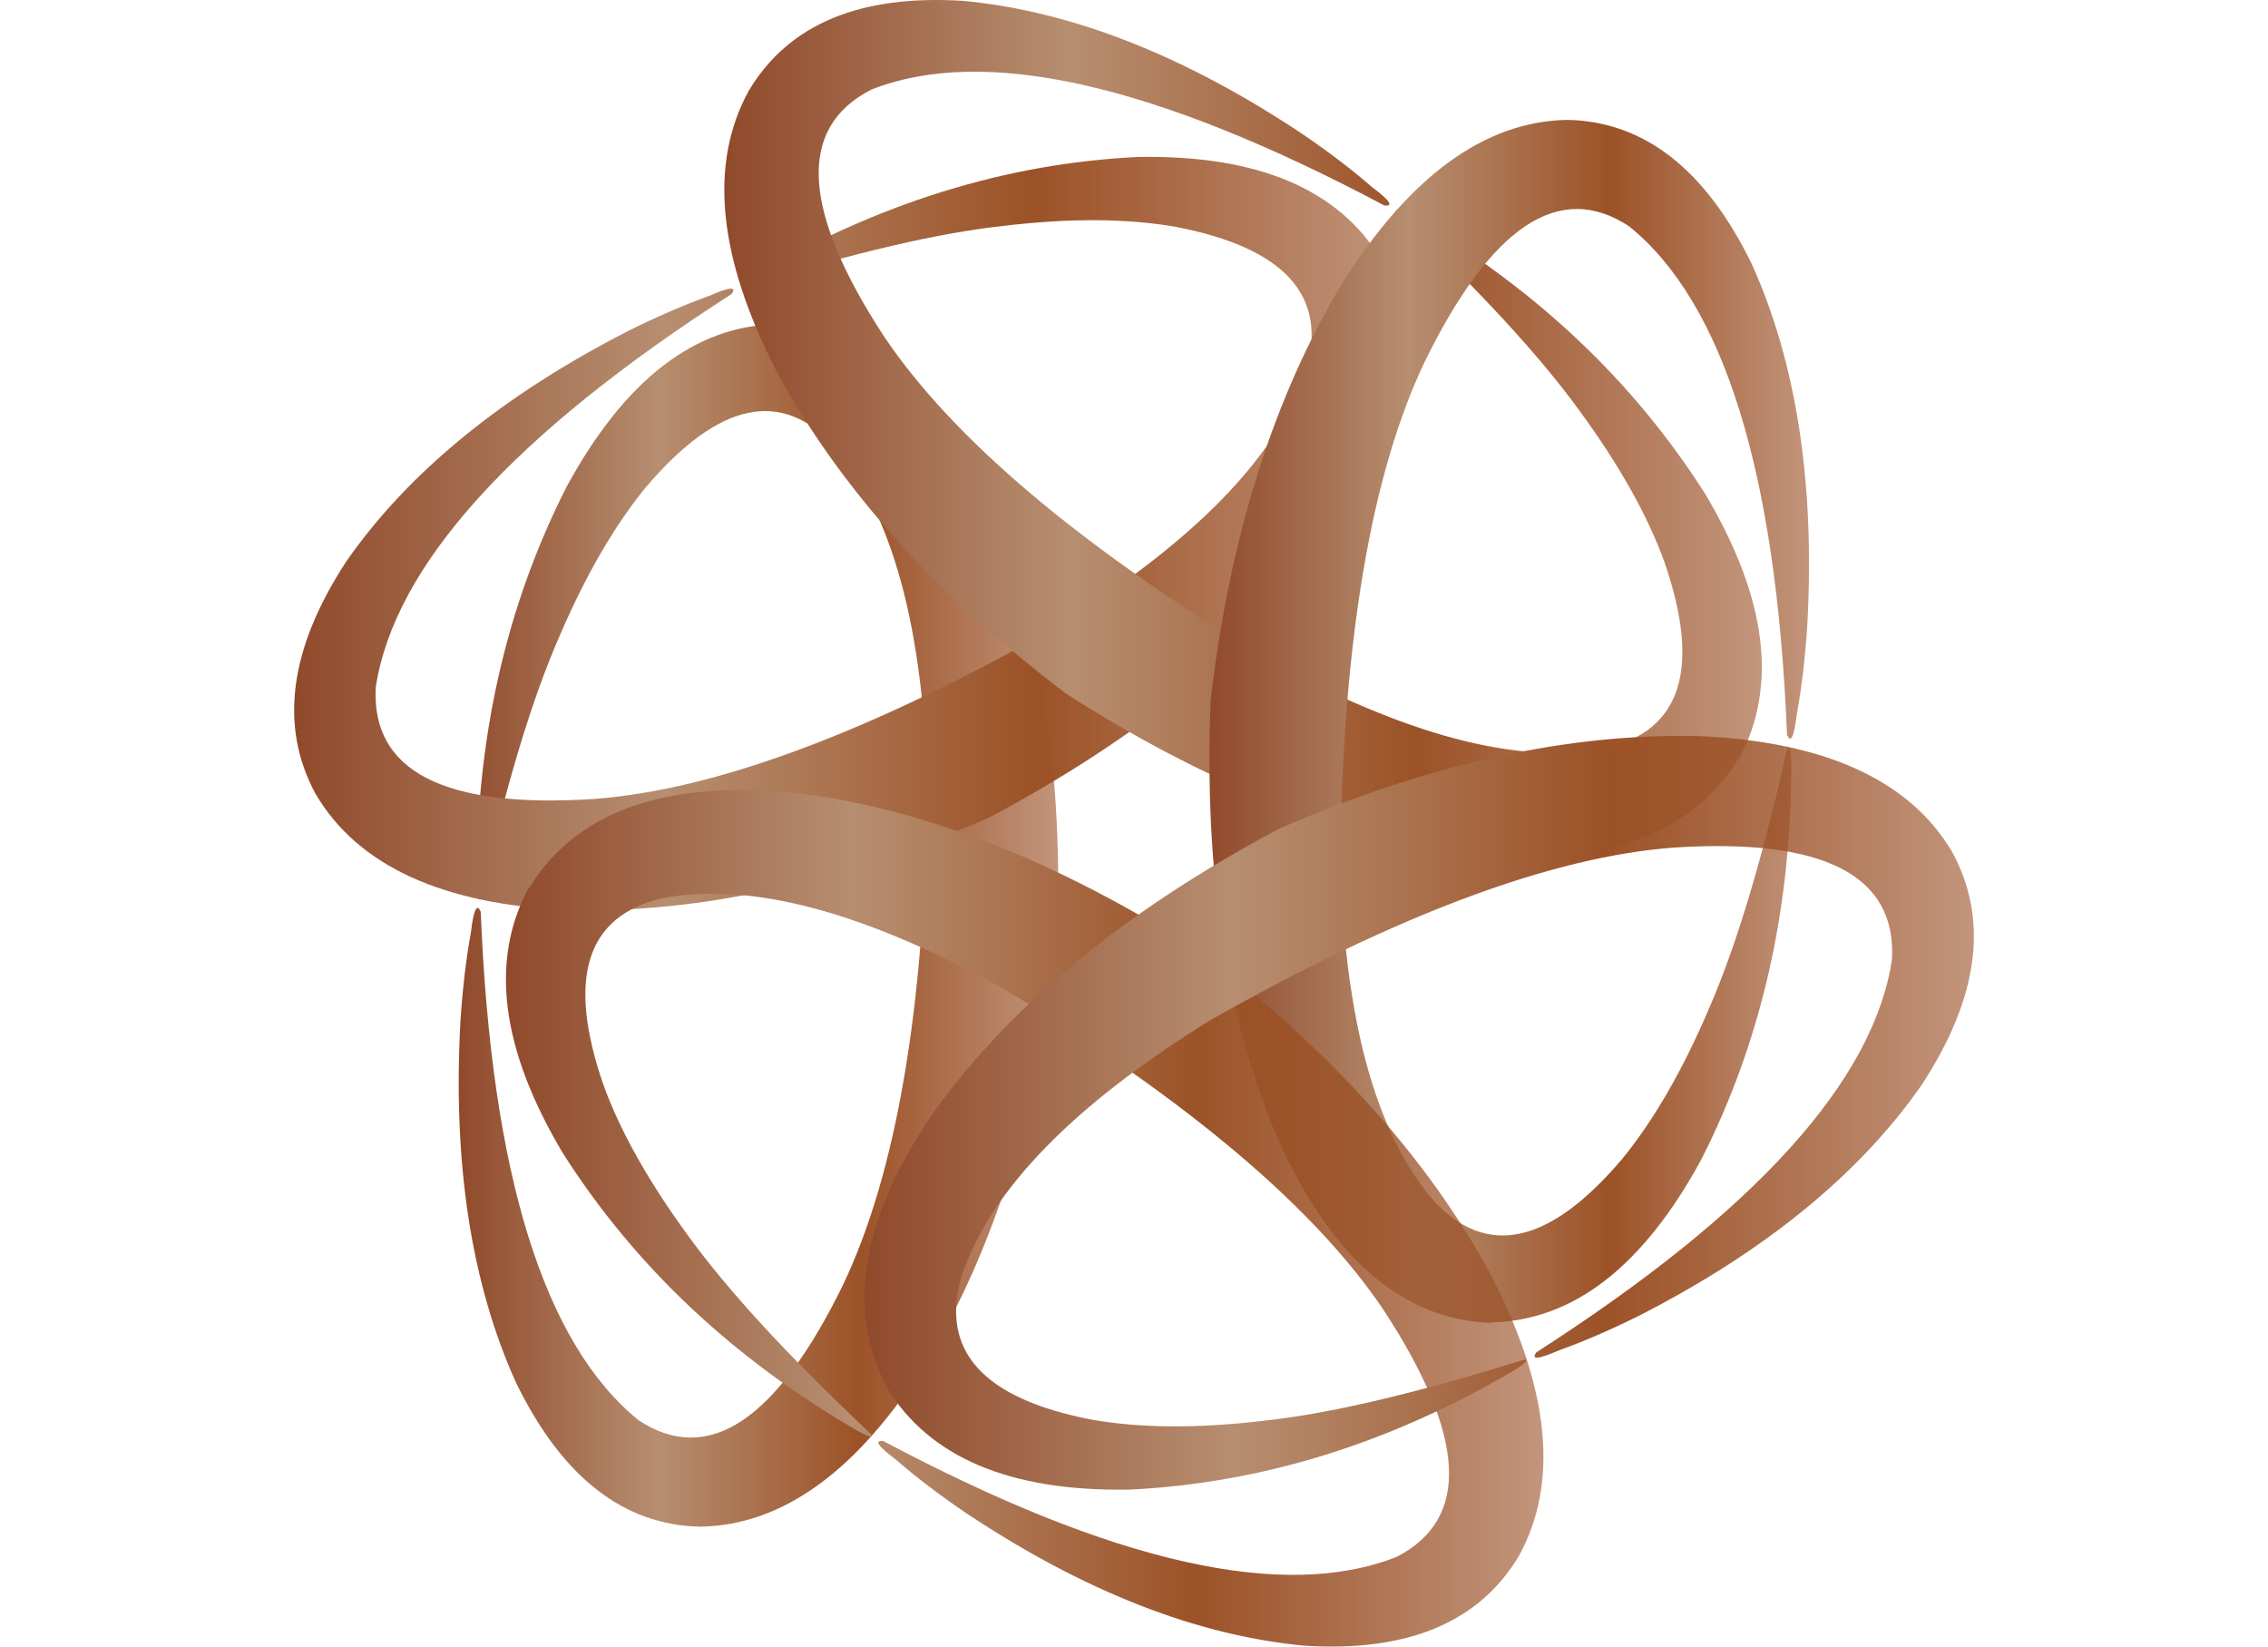
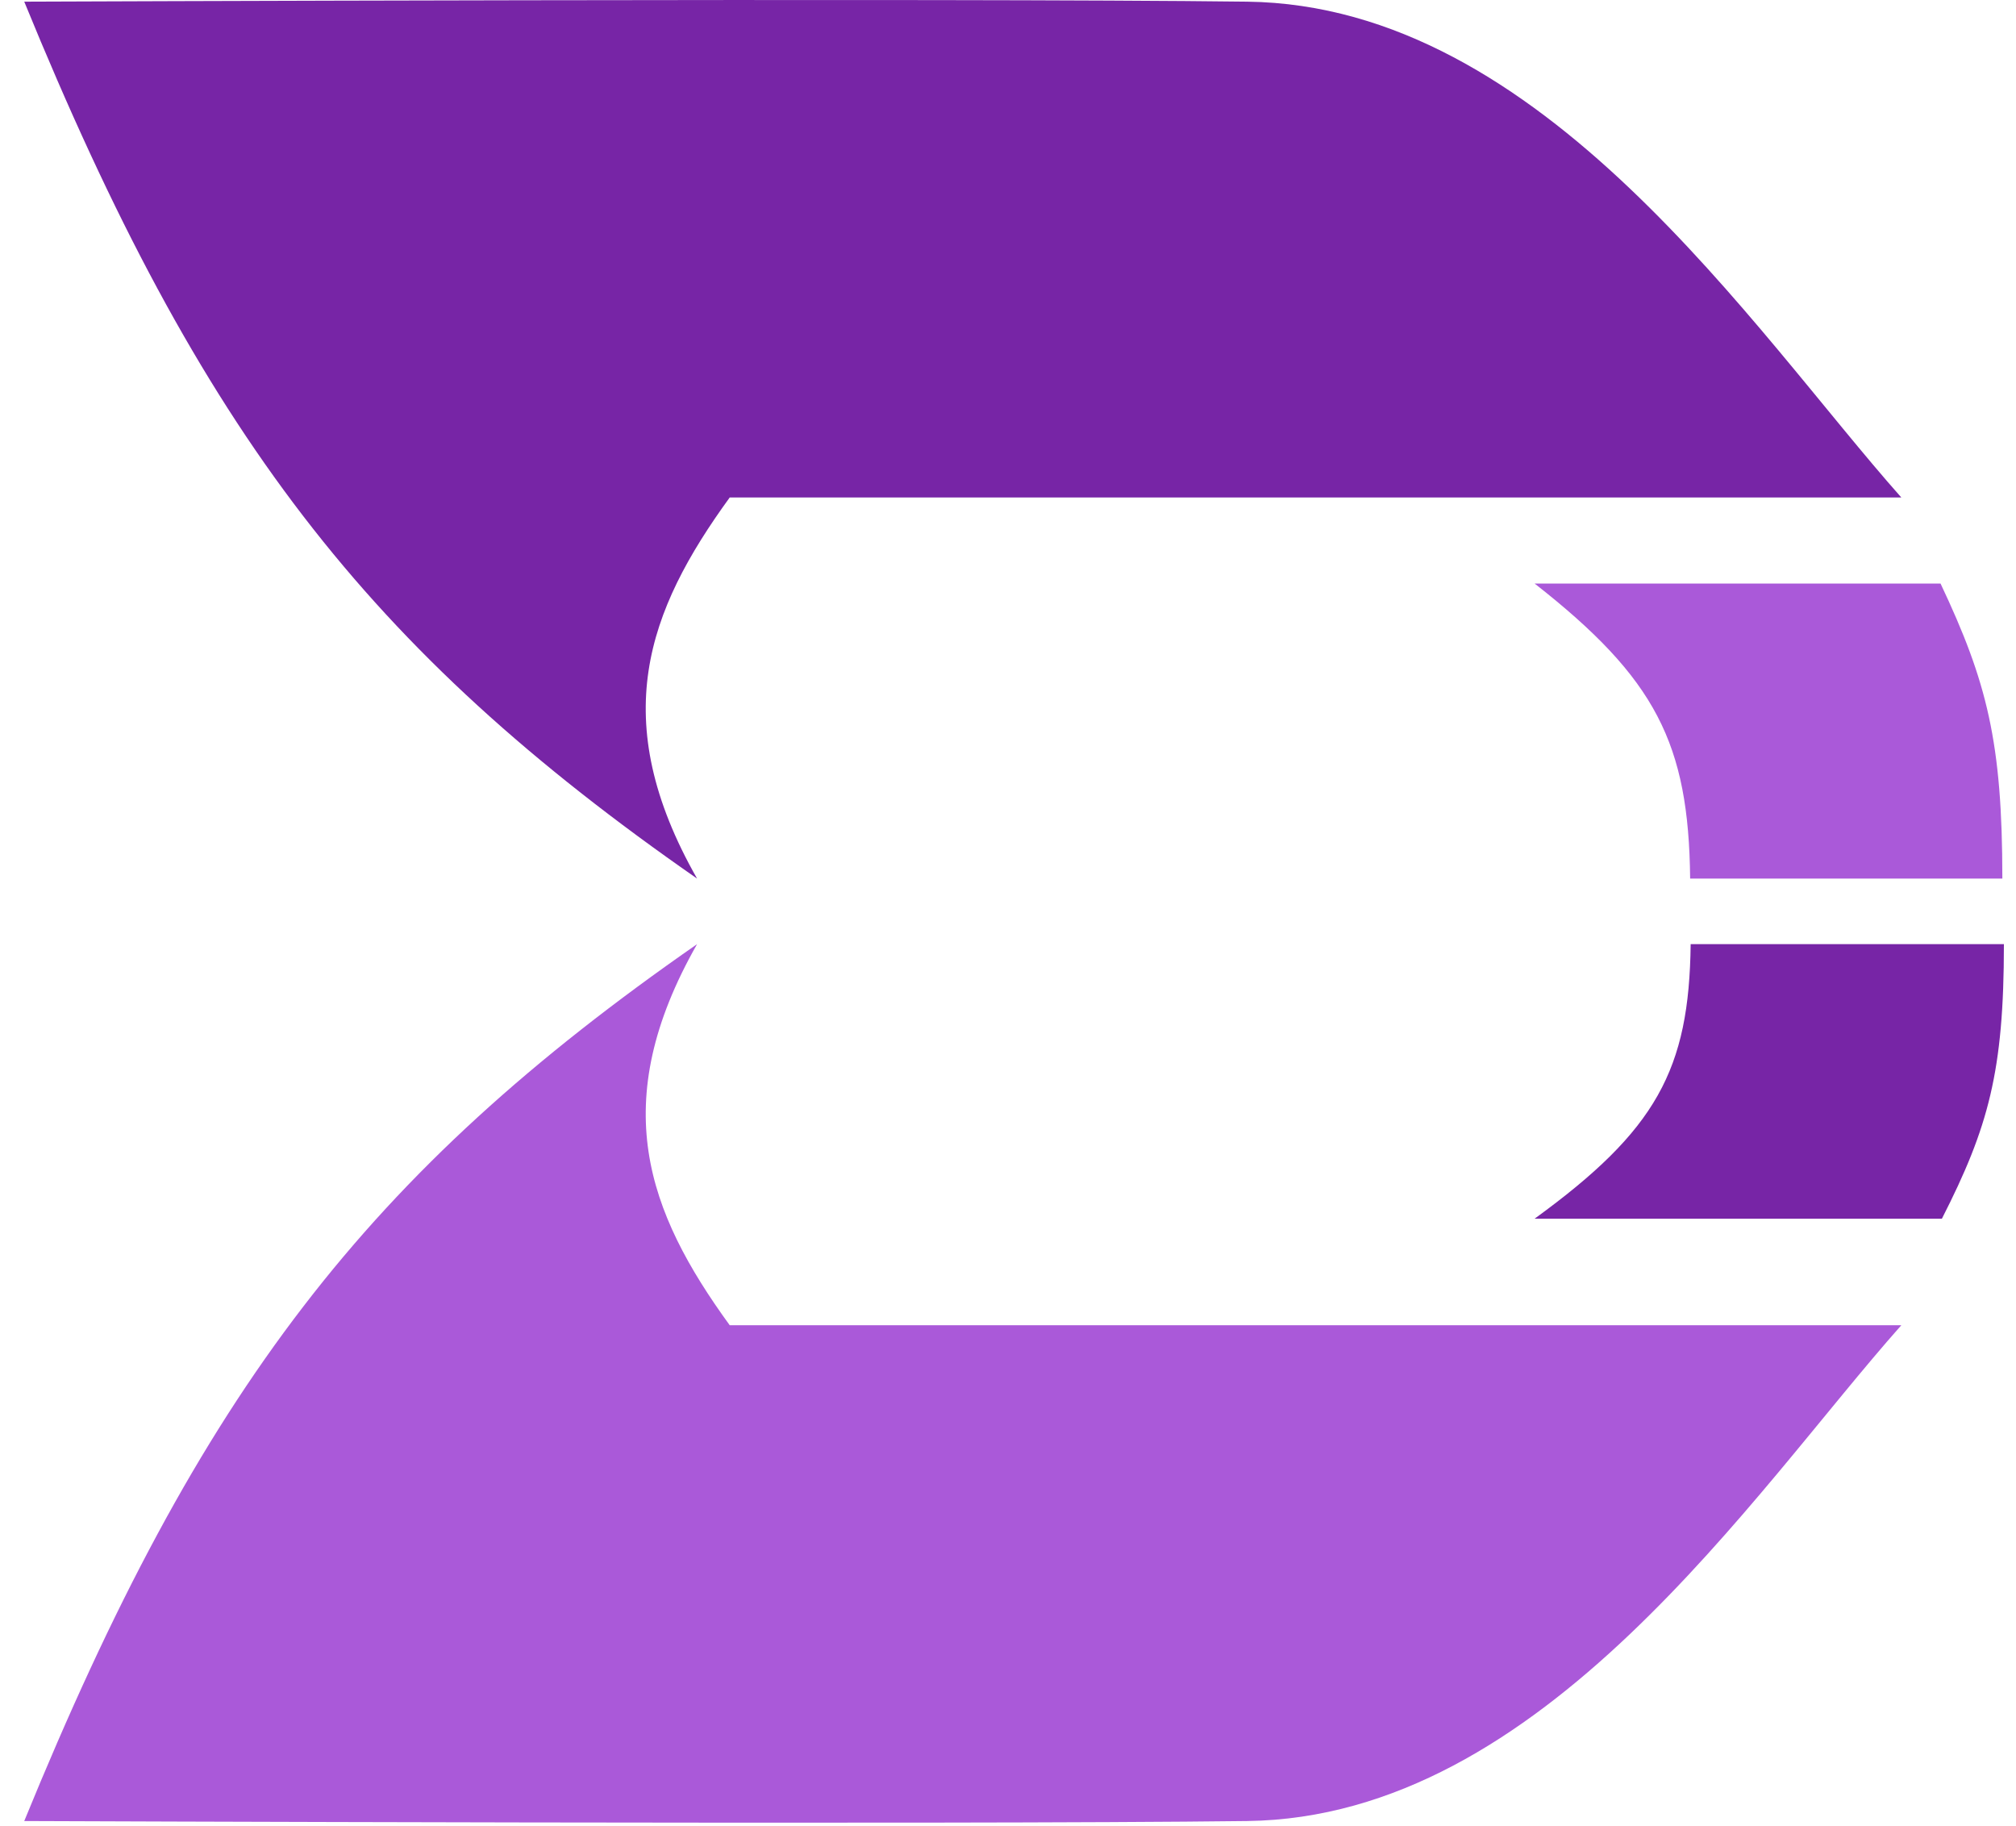
- <svg xmlns="http://www.w3.org/2000/svg" width="124" height="90" viewBox="0 0 150 147" fill="none">
-   <path d="M43.03 28.944C35.745 29.111 29.518 33.945 24.348 43.423C18.92 54.092 16.241 65.951 16.288 79.001C16.382 80.573 16.546 80.716 16.805 79.454C18.99 69.856 21.27 62.355 23.643 56.925C25.969 51.472 28.554 46.995 31.374 43.542C37.86 35.898 43.476 34.659 48.246 39.827C53.463 45.923 56.236 56.211 56.565 70.642C56.283 90.051 53.769 104.72 49.022 114.698C43.077 126.843 36.967 130.892 30.763 126.796C22.303 119.961 17.604 104.815 16.664 81.406C16.335 80.597 16.029 81.192 15.794 83.192C15.348 85.621 15.042 88.288 14.854 91.122C14.149 103.839 15.818 114.627 19.836 123.486C23.948 131.892 29.424 136.155 36.262 136.297C43.641 136.178 50.361 131.297 56.447 121.604C62.51 111.483 66.411 99.148 68.126 84.55C68.761 69.023 66.693 55.806 61.946 44.899C57.153 34.517 50.878 29.182 43.147 28.896" fill="url(#paint0_linear_3_46)" />
-   <path d="M97.077 23.181C93.294 16.894 86.056 13.822 75.364 14.013C63.544 14.584 52.053 18.156 40.915 24.729C39.622 25.586 39.575 25.824 40.774 25.419C50.079 22.538 57.623 20.776 63.427 20.157C69.254 19.466 74.354 19.49 78.725 20.252C88.5 22.133 92.377 26.444 90.333 33.207C87.725 40.827 80.323 48.4 68.15 55.925C51.419 65.379 37.625 70.523 26.745 71.333C13.374 72.19 6.888 68.856 7.288 61.355C8.956 50.496 19.531 38.803 39.058 26.253C39.575 25.562 38.917 25.61 37.108 26.396C34.805 27.229 32.385 28.277 29.847 29.539C18.638 35.279 10.225 42.137 4.679 50.091C-0.444 57.902 -1.36 64.856 1.93 70.904C5.713 77.31 13.256 80.763 24.583 81.263C36.262 81.525 48.763 78.787 62.087 72.976C75.67 65.76 85.939 57.354 92.871 47.733C99.357 38.327 100.767 30.159 97.148 23.229" fill="url(#paint1_linear_3_46)" />
-   <path d="M129.036 67.737C132.514 61.26 131.527 53.377 126.005 44.09C119.589 33.993 110.801 25.705 99.615 19.228C98.229 18.514 98.017 18.585 98.957 19.442C106.077 26.158 111.341 31.921 114.796 36.684C118.297 41.47 120.835 45.947 122.362 50.162C125.652 59.688 123.89 65.237 117.098 66.808C109.273 68.332 99.122 65.618 86.597 58.712C70.171 48.757 58.868 39.208 52.711 30.087C45.309 18.776 44.91 11.417 51.513 8.012C61.594 4.011 76.868 7.464 97.359 18.347C98.205 18.442 97.853 17.894 96.255 16.704C94.398 15.084 92.284 13.489 89.934 11.893C79.43 4.916 69.372 0.986 59.784 0.081C50.549 -0.514 44.157 2.153 40.609 8.083C37.014 14.608 37.836 22.967 43.077 33.135C48.693 43.518 57.294 53.115 68.902 61.903C81.85 70.214 94.187 75.024 105.866 76.286C117.145 77.263 124.853 74.429 128.942 67.785" fill="url(#paint2_linear_3_46)" />
-   <path d="M106.947 118.056C114.232 117.889 120.459 113.055 125.629 103.577C131.057 92.908 133.736 81.049 133.689 67.999C133.595 66.427 133.43 66.284 133.172 67.546C130.986 77.144 128.707 84.645 126.334 90.075C124.007 95.528 121.422 100.005 118.602 103.458C112.117 111.102 106.5 112.341 101.73 107.173C96.513 101.077 93.74 90.789 93.412 76.358C93.694 56.949 96.208 42.28 100.955 32.302C106.9 20.157 113.01 16.108 119.213 20.204C127.673 27.039 132.373 42.185 133.313 65.594C133.642 66.403 133.947 65.808 134.182 63.808C134.629 61.379 134.934 58.712 135.122 55.878C135.827 43.161 134.159 32.373 130.14 23.514C126.028 15.108 120.553 10.845 113.715 10.703C106.336 10.822 99.615 15.704 93.529 25.396C87.466 35.517 83.565 47.852 81.85 62.45C81.216 77.977 83.283 91.194 88.03 102.101C92.824 112.483 99.098 117.818 106.829 118.104" fill="url(#paint3_linear_3_46)" />
-   <path d="M20.941 79.263C17.463 85.74 18.45 93.623 23.972 102.91C30.387 113.007 39.176 121.295 50.361 127.772C51.748 128.486 51.959 128.415 51.019 127.558C43.899 120.842 38.635 115.079 35.181 110.316C31.68 105.53 29.142 101.053 27.614 96.838C24.324 87.312 26.087 81.763 32.878 80.192C40.703 78.668 50.855 81.382 63.38 88.288C79.806 98.243 91.109 107.792 97.265 116.913C104.668 128.225 105.067 135.583 98.464 138.988C88.383 142.989 73.108 139.536 52.617 128.653C51.771 128.558 52.124 129.106 53.722 130.296C55.578 131.916 57.693 133.511 60.043 135.107C70.547 142.084 80.605 146.014 90.192 146.919C99.427 147.514 105.819 144.847 109.367 138.917C112.963 132.392 112.14 124.033 106.9 113.865C101.284 103.482 92.683 93.885 81.075 85.097C68.127 76.786 55.79 71.976 44.111 70.714C32.831 69.737 25.123 72.571 21.035 79.215" fill="url(#paint4_linear_3_46)" />
-   <path d="M52.899 123.819C56.683 130.106 63.92 133.178 74.612 132.987C86.432 132.416 97.923 128.844 109.062 122.271C110.354 121.414 110.401 121.176 109.203 121.58C99.897 124.462 92.354 126.224 86.55 126.843C80.722 127.534 75.623 127.51 71.252 126.748C61.476 124.867 57.599 120.556 59.643 113.793C62.252 106.173 69.654 98.6 81.826 91.075C98.558 81.621 112.352 76.477 123.232 75.667C136.603 74.81 143.088 78.144 142.689 85.645C141.068 96.481 130.493 108.173 110.942 120.723C110.425 121.414 111.083 121.366 112.892 120.58C115.195 119.747 117.616 118.699 120.153 117.437C131.362 111.698 139.775 104.839 145.321 96.885C150.444 89.074 151.36 82.121 148.07 76.072C144.287 69.666 136.744 66.213 125.441 65.713C113.762 65.451 101.26 68.189 87.936 74C74.354 81.216 64.085 89.622 57.153 99.243C50.667 108.649 49.257 116.818 52.876 123.748" fill="url(#paint5_linear_3_46)" />
-   <defs>
-     <linearGradient id="paint0_linear_3_46" x1="14.697" y1="28.896" x2="68.238" y2="28.896" gradientUnits="userSpaceOnUse">
-       <stop stop-color="#904A2B" />
-       <stop offset="0.333" stop-color="#B78E70" />
-       <stop offset="0.667" stop-color="#9C5227" />
-       <stop offset="1" stop-color="#9B5128" stop-opacity="0.61" />
-     </linearGradient>
-     <linearGradient id="paint1_linear_3_46" x1="0" y1="14.004" x2="99.099" y2="14.004" gradientUnits="userSpaceOnUse">
-       <stop stop-color="#904A2B" />
-       <stop offset="0.333" stop-color="#B78E70" />
-       <stop offset="0.667" stop-color="#9C5227" />
-       <stop offset="1" stop-color="#9B5128" stop-opacity="0.61" />
-     </linearGradient>
-     <linearGradient id="paint2_linear_3_46" x1="38.415" y1="0" x2="131.064" y2="0" gradientUnits="userSpaceOnUse">
-       <stop stop-color="#904A2B" />
-       <stop offset="0.333" stop-color="#B78E70" />
-       <stop offset="0.667" stop-color="#9C5227" />
-       <stop offset="1" stop-color="#9B5128" stop-opacity="0.61" />
-     </linearGradient>
-     <linearGradient id="paint3_linear_3_46" x1="81.738" y1="10.703" x2="135.279" y2="10.703" gradientUnits="userSpaceOnUse">
-       <stop stop-color="#904A2B" />
-       <stop offset="0.333" stop-color="#B78E70" />
-       <stop offset="0.667" stop-color="#9C5227" />
-       <stop offset="1" stop-color="#9B5128" stop-opacity="0.61" />
-     </linearGradient>
-     <linearGradient id="paint4_linear_3_46" x1="18.913" y1="70.526" x2="111.562" y2="70.526" gradientUnits="userSpaceOnUse">
-       <stop stop-color="#904A2B" />
-       <stop offset="0.333" stop-color="#B78E70" />
-       <stop offset="0.667" stop-color="#9C5227" />
-       <stop offset="1" stop-color="#9B5128" stop-opacity="0.61" />
-     </linearGradient>
-     <linearGradient id="paint5_linear_3_46" x1="50.925" y1="65.696" x2="150" y2="65.696" gradientUnits="userSpaceOnUse">
-       <stop stop-color="#904A2B" />
-       <stop offset="0.333" stop-color="#B78E70" />
-       <stop offset="0.667" stop-color="#9C5227" />
-       <stop offset="1" stop-color="#9B5128" stop-opacity="0.61" />
-     </linearGradient>
-   </defs>
+ <svg xmlns="http://www.w3.org/2000/svg" width="74" height="67" viewBox="0 0 74 67" fill="none">
+   <path d="M25.587 32.244C13.492 23.835 7.369 15.911 0.89 0.061C0.89 0.061 34.916 -0.076 45.779 0.061C56.641 0.198 64.316 12.092 69.791 18.258H26.785C23.76 22.421 22.265 26.403 25.587 32.244Z" fill="#7725A6" />
+   <path d="M25.587 34.65C13.492 43.059 7.369 50.983 0.89 66.832C0.89 66.832 34.916 66.97 45.779 66.832C56.641 66.695 64.316 54.801 69.791 48.636H26.785C23.76 44.473 22.265 40.491 25.587 34.65Z" fill="#AA59D9" />
+   <path d="M71.23 21.416H56.33C60.787 24.905 61.985 27.293 62.039 32.244H73.499C73.499 27.234 72.936 25.025 71.23 21.416Z" fill="#AA59D9" />
+   <path d="M71.28 44.726H56.33C60.801 41.479 62.004 39.257 62.058 34.65H73.556C73.556 39.312 72.991 41.367 71.28 44.726Z" fill="#7725A6" />
</svg>
